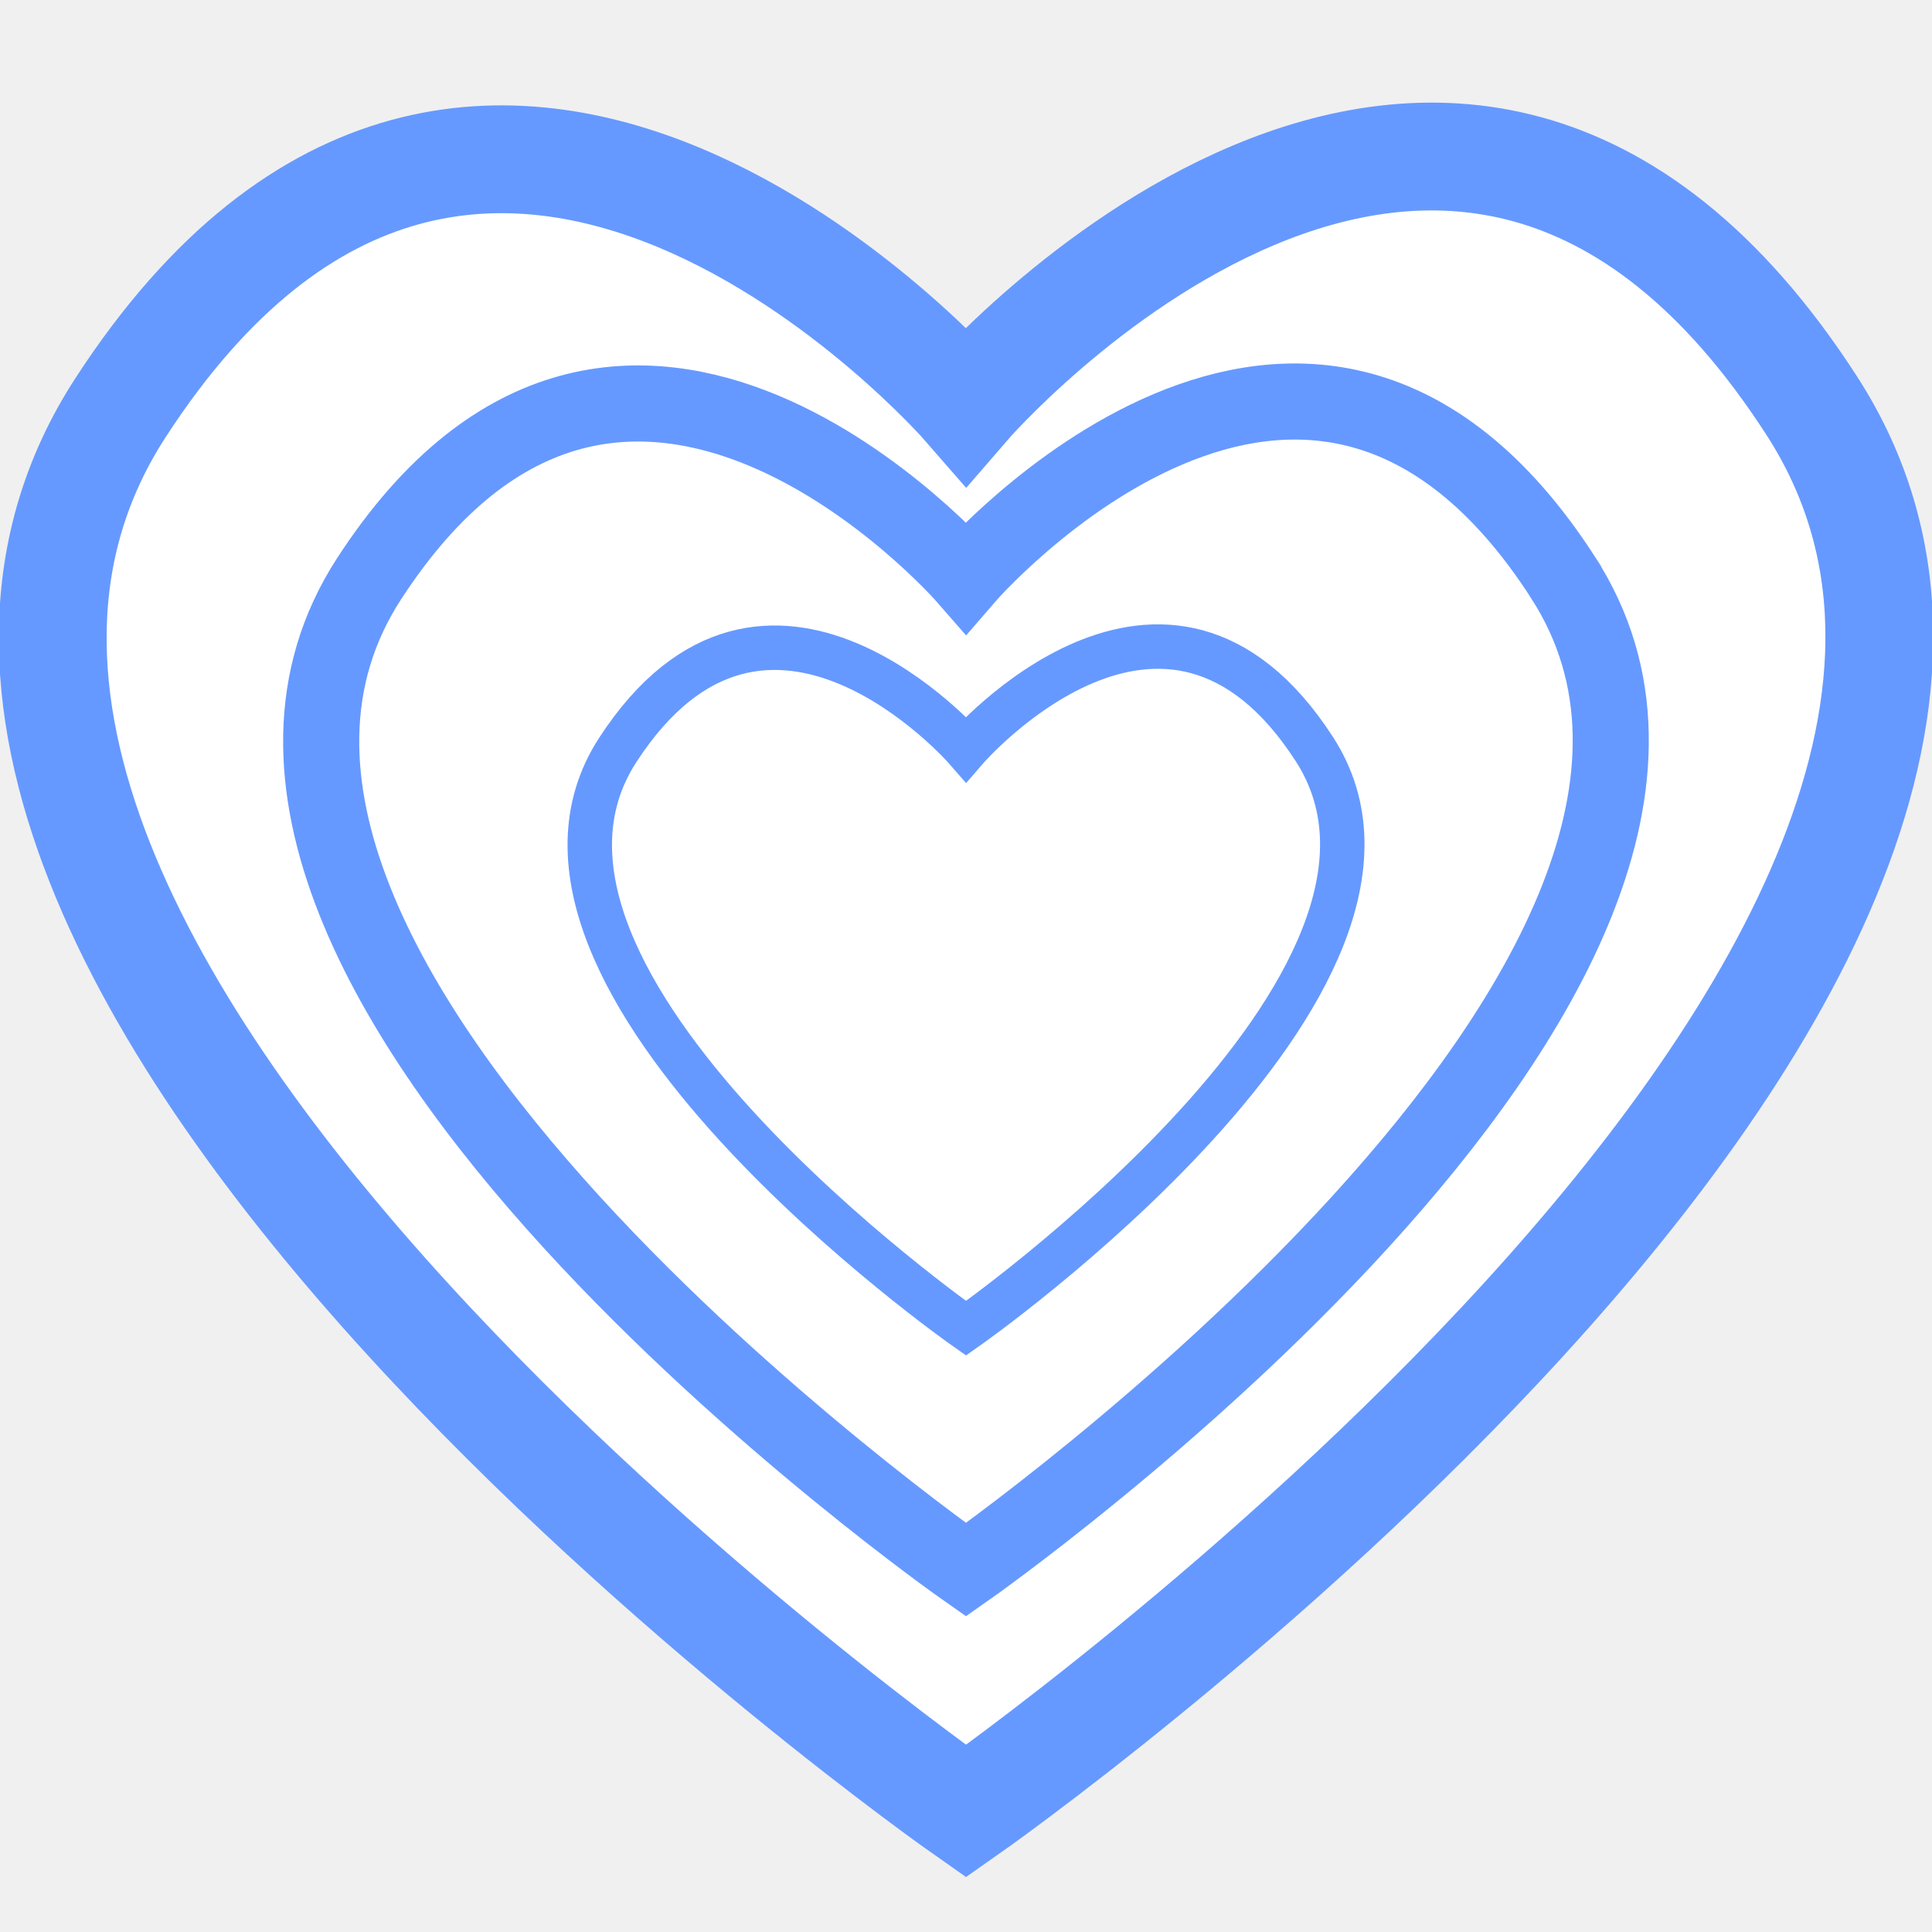
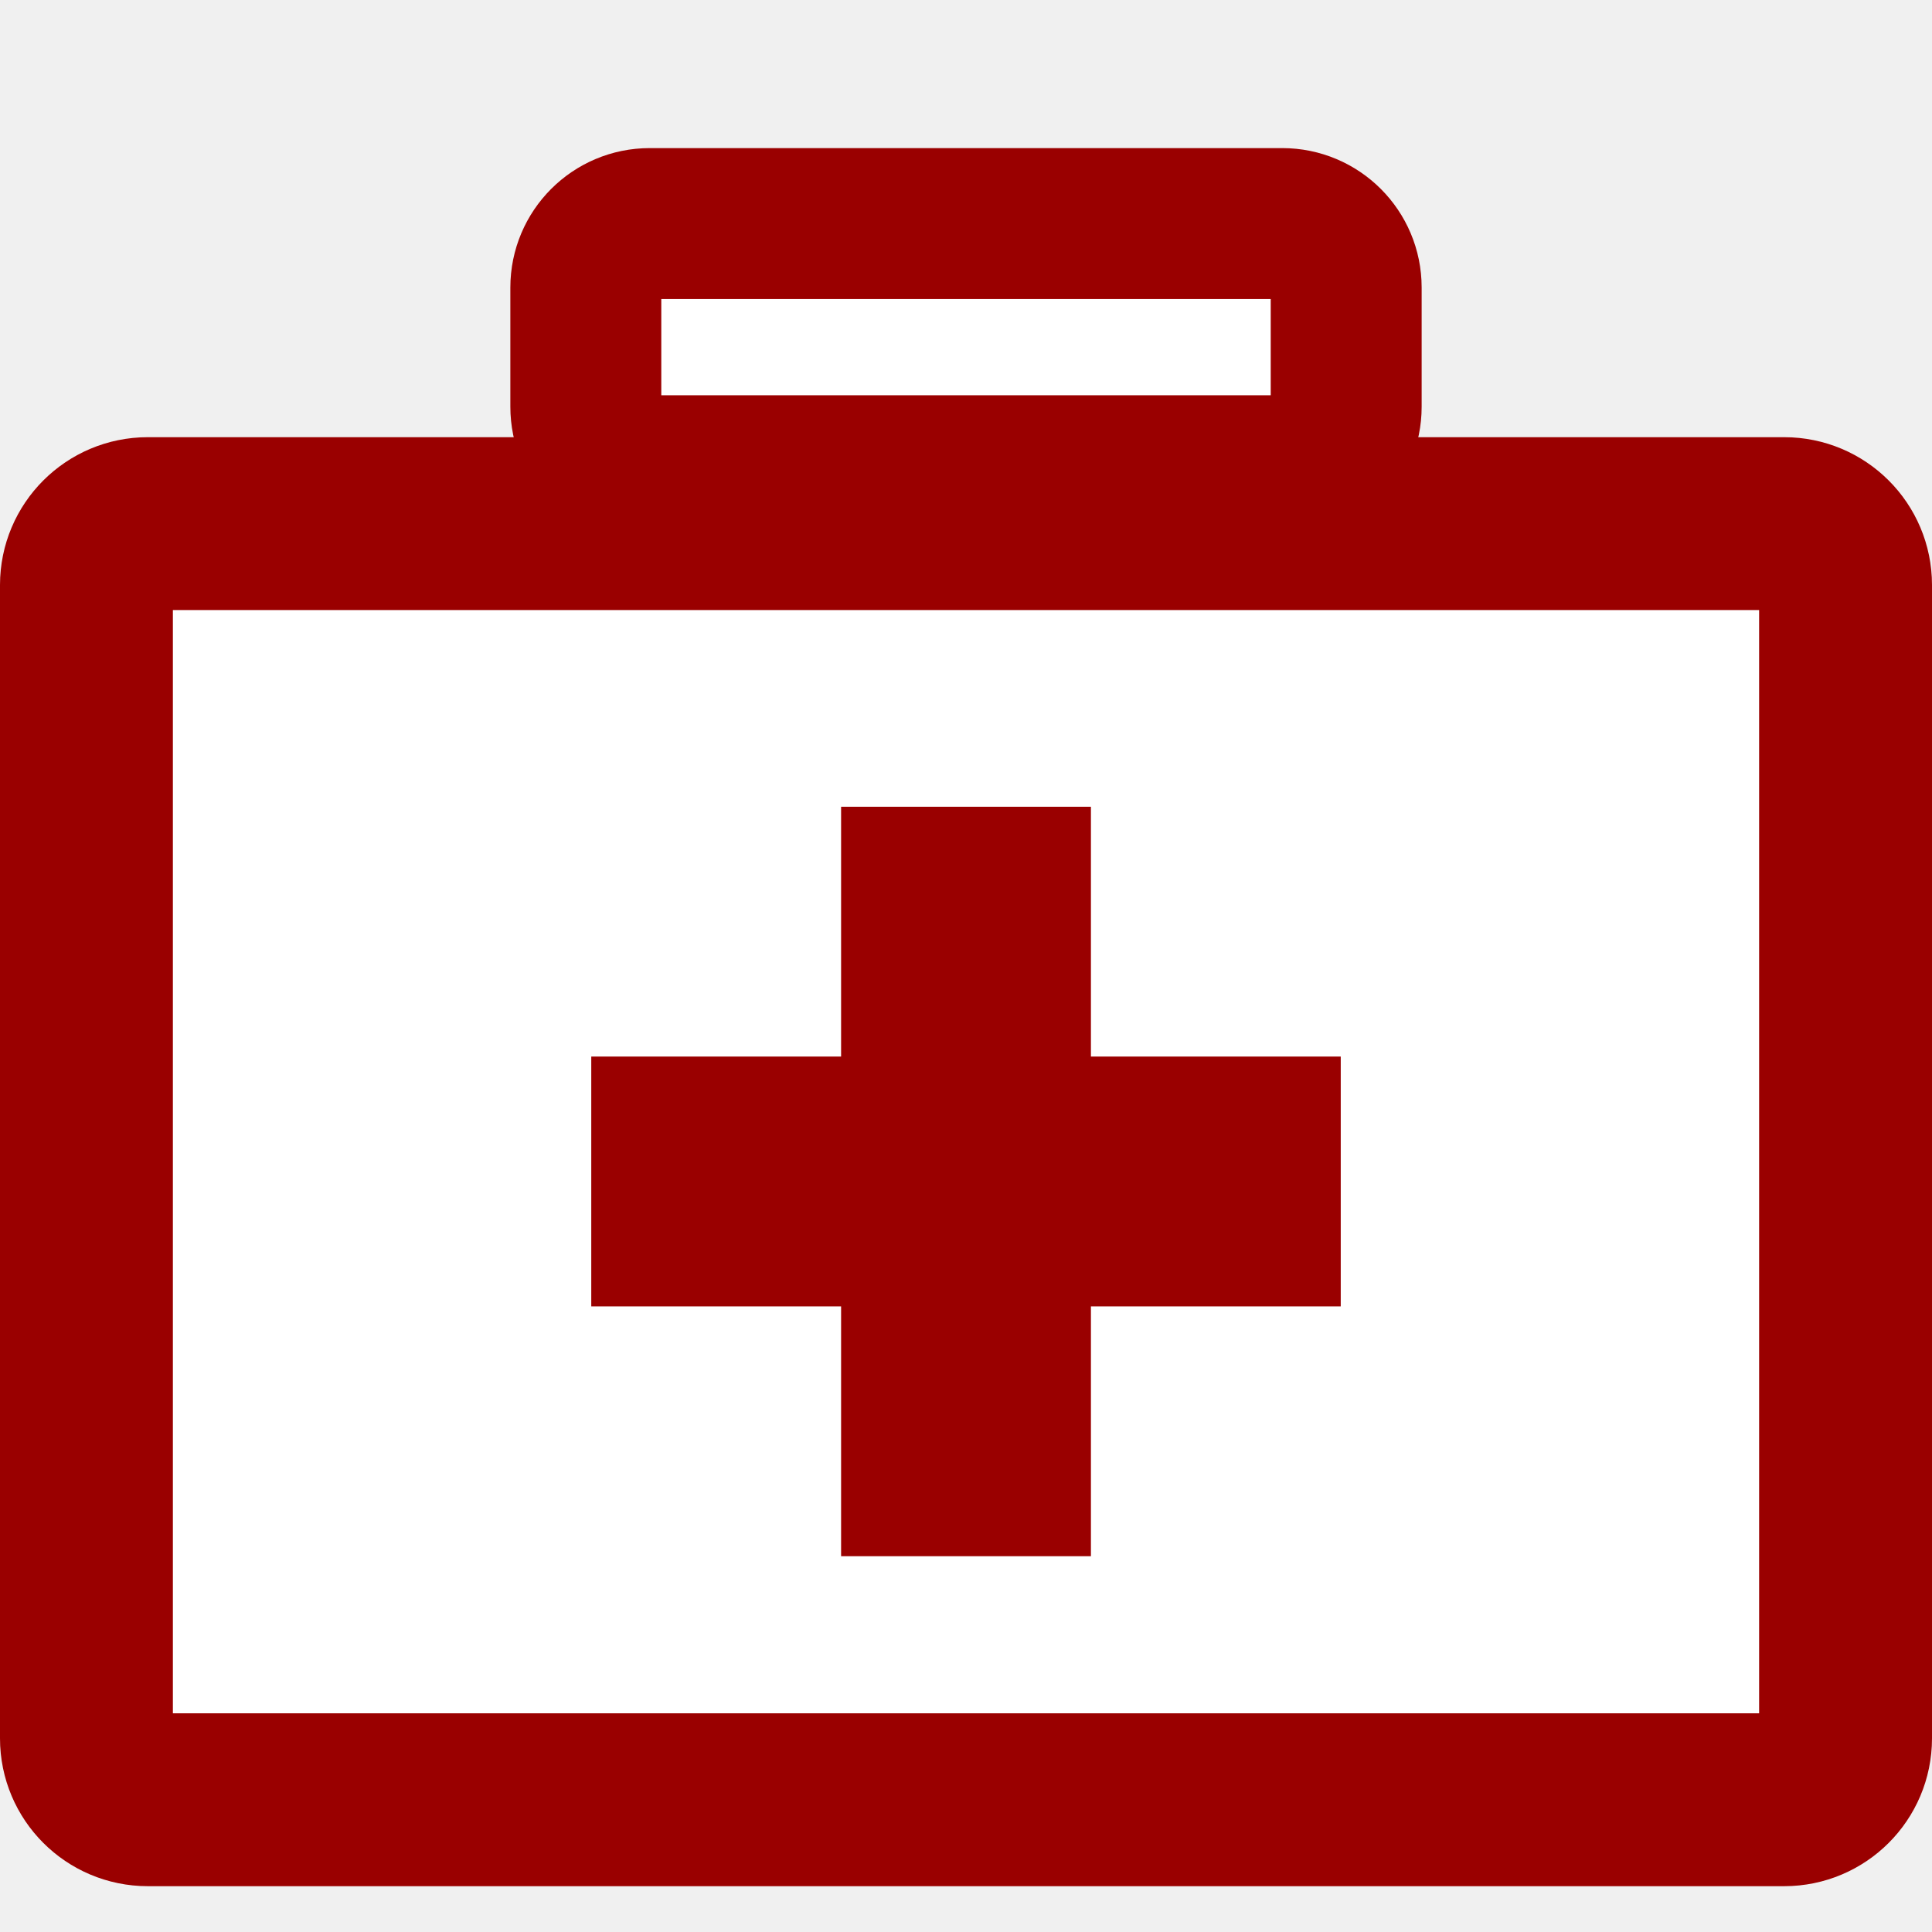
- <svg xmlns="http://www.w3.org/2000/svg" width="128" height="128" viewBox="0 0 33.867 33.867" version="1.1" id="svg8">
-   <defs id="defs2" />
-   <g id="layer1" transform="translate(0,-263.1333)">
-     <path style="opacity:1;fill:#ffffff;stroke:#6699ff;stroke-width:1.89;stroke-miterlimit:4;stroke-dasharray:none" d="m 31.758,270.243 c 6.342,9.823 -14.824,24.64 -14.824,24.64 0,0 -21.167,-14.817 -14.824,-24.599 6.342,-9.783 14.824,-0.041 14.824,-0.041 0,0 8.482,-9.823 14.824,0 z" id="path815" />
-     <path id="path901" d="m 27.399,273.255 c 4.477,6.935 -10.466,17.395 -10.466,17.395 0,0 -14.943,-10.46 -10.466,-17.367 4.478,-6.906 10.466,-0.029 10.466,-0.029 0,0 5.988,-6.935 10.466,0 z" style="opacity:1;fill:#ffffff;stroke:#6699ff;stroke-width:1.334;stroke-miterlimit:4;stroke-dasharray:none" />
-     <path style="opacity:1;fill:#ffffff;stroke:#6699ff;stroke-width:0.779;stroke-miterlimit:4;stroke-dasharray:none" d="m 23.041,276.266 c 2.613,4.047 -6.107,10.151 -6.107,10.151 0,0 -8.72,-6.104 -6.107,-10.134 2.613,-4.03 6.107,-0.017 6.107,-0.017 0,0 3.494,-4.047 6.107,0 z" id="path903" />
+ <svg xmlns="http://www.w3.org/2000/svg" width="128" height="128" viewBox="0 0 128 128" id="svg4177" version="1.1">
+   <defs id="defs4179" />
+   <g id="layer1" transform="translate(0,-924.3622)">
+     <rect style="color:#000000;clip-rule:nonzero;display:inline;overflow:visible;visibility:visible;opacity:1;isolation:auto;mix-blend-mode:normal;color-interpolation:sRGB;color-interpolation-filters:linearRGB;solid-color:#000000;solid-opacity:1;fill:#ffffff;fill-opacity:1;fill-rule:nonzero;stroke:#9a0000;stroke-width:11.454;stroke-linecap:butt;stroke-linejoin:miter;stroke-miterlimit:4;stroke-dasharray:none;stroke-dashoffset:0;stroke-opacity:1;color-rendering:auto;image-rendering:auto;shape-rendering:auto;text-rendering:auto;enable-background:accumulate" id="rect4731" width="116.546" height="84.546" x="5.727" y="959.054" ry="4.065" />
+     <rect ry="3.31" y="60.69" x="-1022.5" height="6.621" width="39.724" id="rect4735" style="color:#000000;clip-rule:nonzero;display:inline;overflow:visible;visibility:visible;opacity:1;isolation:auto;mix-blend-mode:normal;color-interpolation:sRGB;color-interpolation-filters:linearRGB;solid-color:#000000;solid-opacity:1;fill:#ffffff;fill-opacity:1;fill-rule:nonzero;stroke:#9a0000;stroke-width:9.931;stroke-linecap:butt;stroke-linejoin:miter;stroke-miterlimit:4;stroke-dasharray:none;stroke-dashoffset:0;stroke-opacity:1;color-rendering:auto;image-rendering:auto;shape-rendering:auto;text-rendering:auto;enable-background:accumulate" transform="matrix(0,-1,1,0,0,0)" rx="0" />
+     <rect style="color:#000000;clip-rule:nonzero;display:inline;overflow:visible;visibility:visible;opacity:1;isolation:auto;mix-blend-mode:normal;color-interpolation:sRGB;color-interpolation-filters:linearRGB;solid-color:#000000;solid-opacity:1;fill:#ffffff;fill-opacity:1;fill-rule:nonzero;stroke:#9a0000;stroke-width:10;stroke-linecap:butt;stroke-linejoin:miter;stroke-miterlimit:4;stroke-dasharray:none;stroke-dashoffset:0;stroke-opacity:1;color-rendering:auto;image-rendering:auto;shape-rendering:auto;text-rendering:auto;enable-background:accumulate" id="rect4737" width="50.376" height="16.376" x="38.812" y="939.174" ry="4.235" />
+     <rect rx="0" transform="scale(-1,-1)" style="color:#000000;clip-rule:nonzero;display:inline;overflow:visible;visibility:visible;opacity:1;isolation:auto;mix-blend-mode:normal;color-interpolation:sRGB;color-interpolation-filters:linearRGB;solid-color:#000000;solid-opacity:1;fill:#ffffff;fill-opacity:1;fill-rule:nonzero;stroke:#9a0000;stroke-width:9.931;stroke-linecap:butt;stroke-linejoin:miter;stroke-miterlimit:4;stroke-dasharray:none;stroke-dashoffset:0;stroke-opacity:1;color-rendering:auto;image-rendering:auto;shape-rendering:auto;text-rendering:auto;enable-background:accumulate" id="rect4739" width="39.724" height="6.621" x="-83.862" y="-1005.948" ry="3.31" />
  </g>
</svg>
